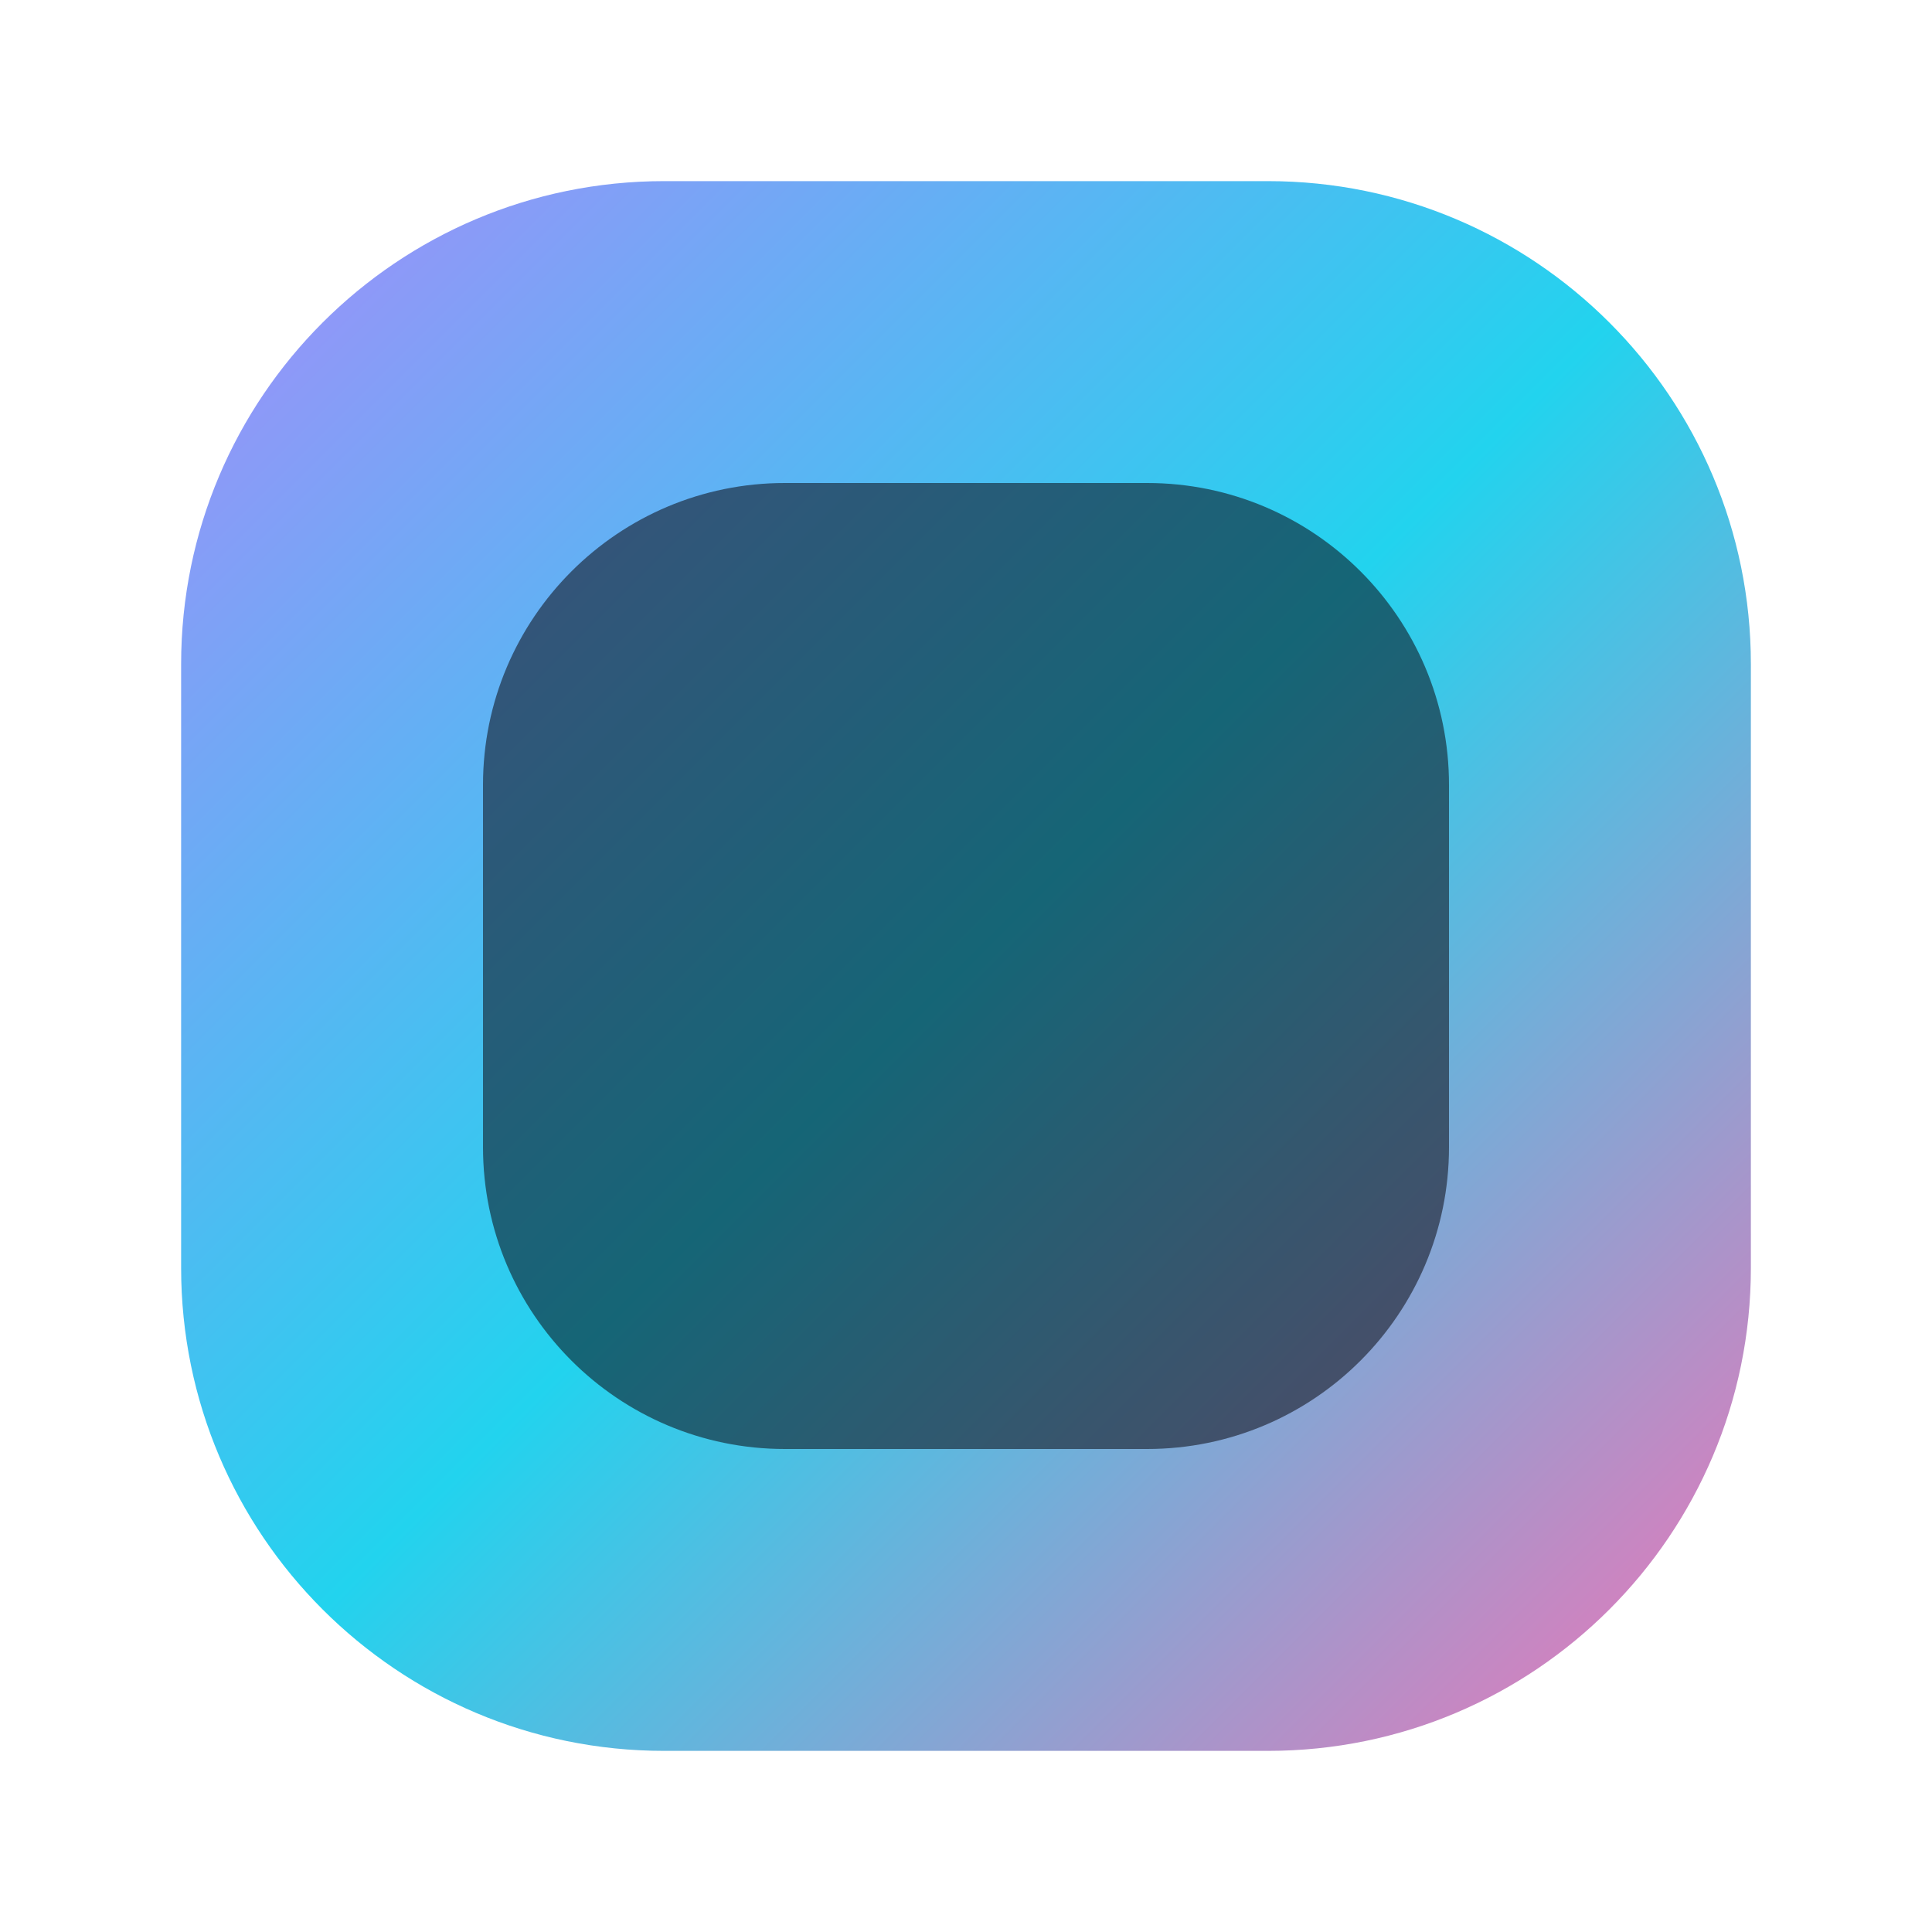
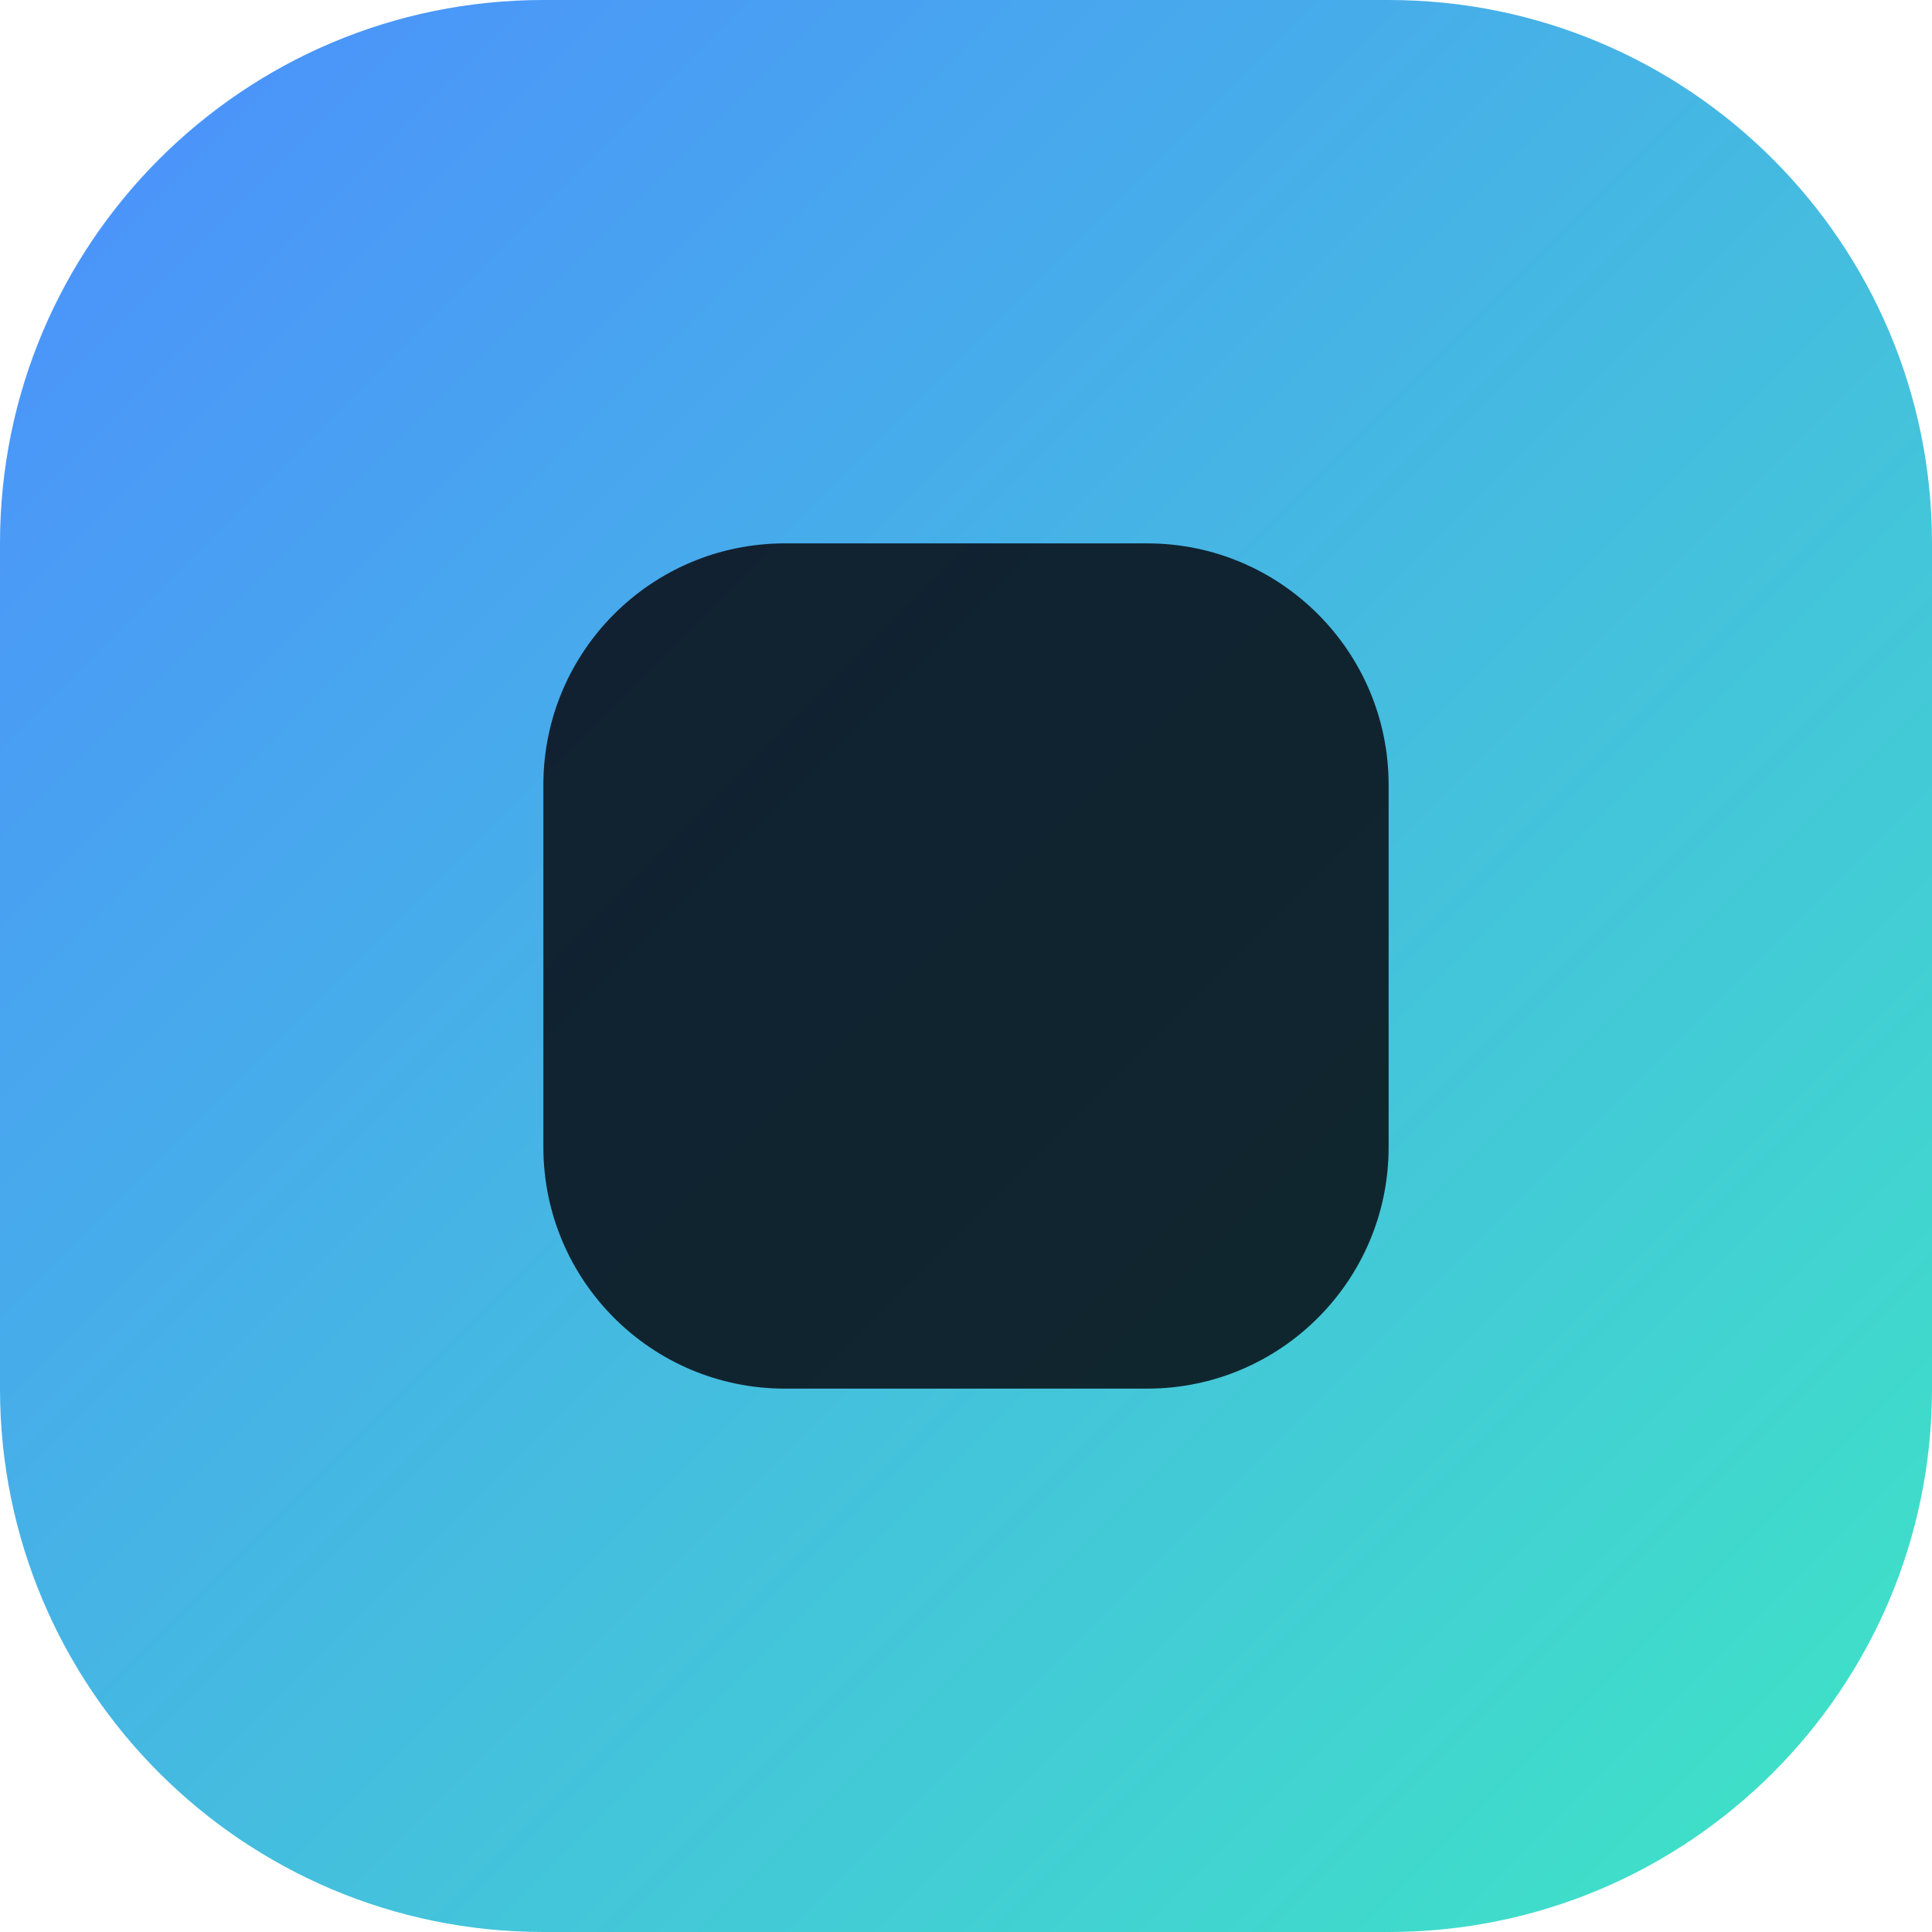
- <svg xmlns="http://www.w3.org/2000/svg" viewBox="0 0 64 64">
+ <svg xmlns="http://www.w3.org/2000/svg" viewBox="0 0 32 32">
  <defs>
    <linearGradient id="g" x1="0" y1="0" x2="1" y2="1">
-       <stop offset="0" stop-color="#a78bfa" />
-       <stop offset=".5" stop-color="#22d3ee" />
-       <stop offset="1" stop-color="#f472b6" />
+       <stop offset="0" stop-color="#4C8DFF" />
+       <stop offset="1" stop-color="#3EE6C4" />
    </linearGradient>
  </defs>
-   <rect x="6" y="6" width="52" height="52" rx="16" fill="url(#g)" />
-   <rect x="16" y="16" width="32" height="32" rx="10" fill="#0b0b14" fill-opacity=".55" />
+   <rect width="32" height="32" rx="9" fill="url(#g)" />
+   <rect x="9" y="9" width="14" height="14" rx="4" fill="#070910" opacity=".85" />
</svg>
